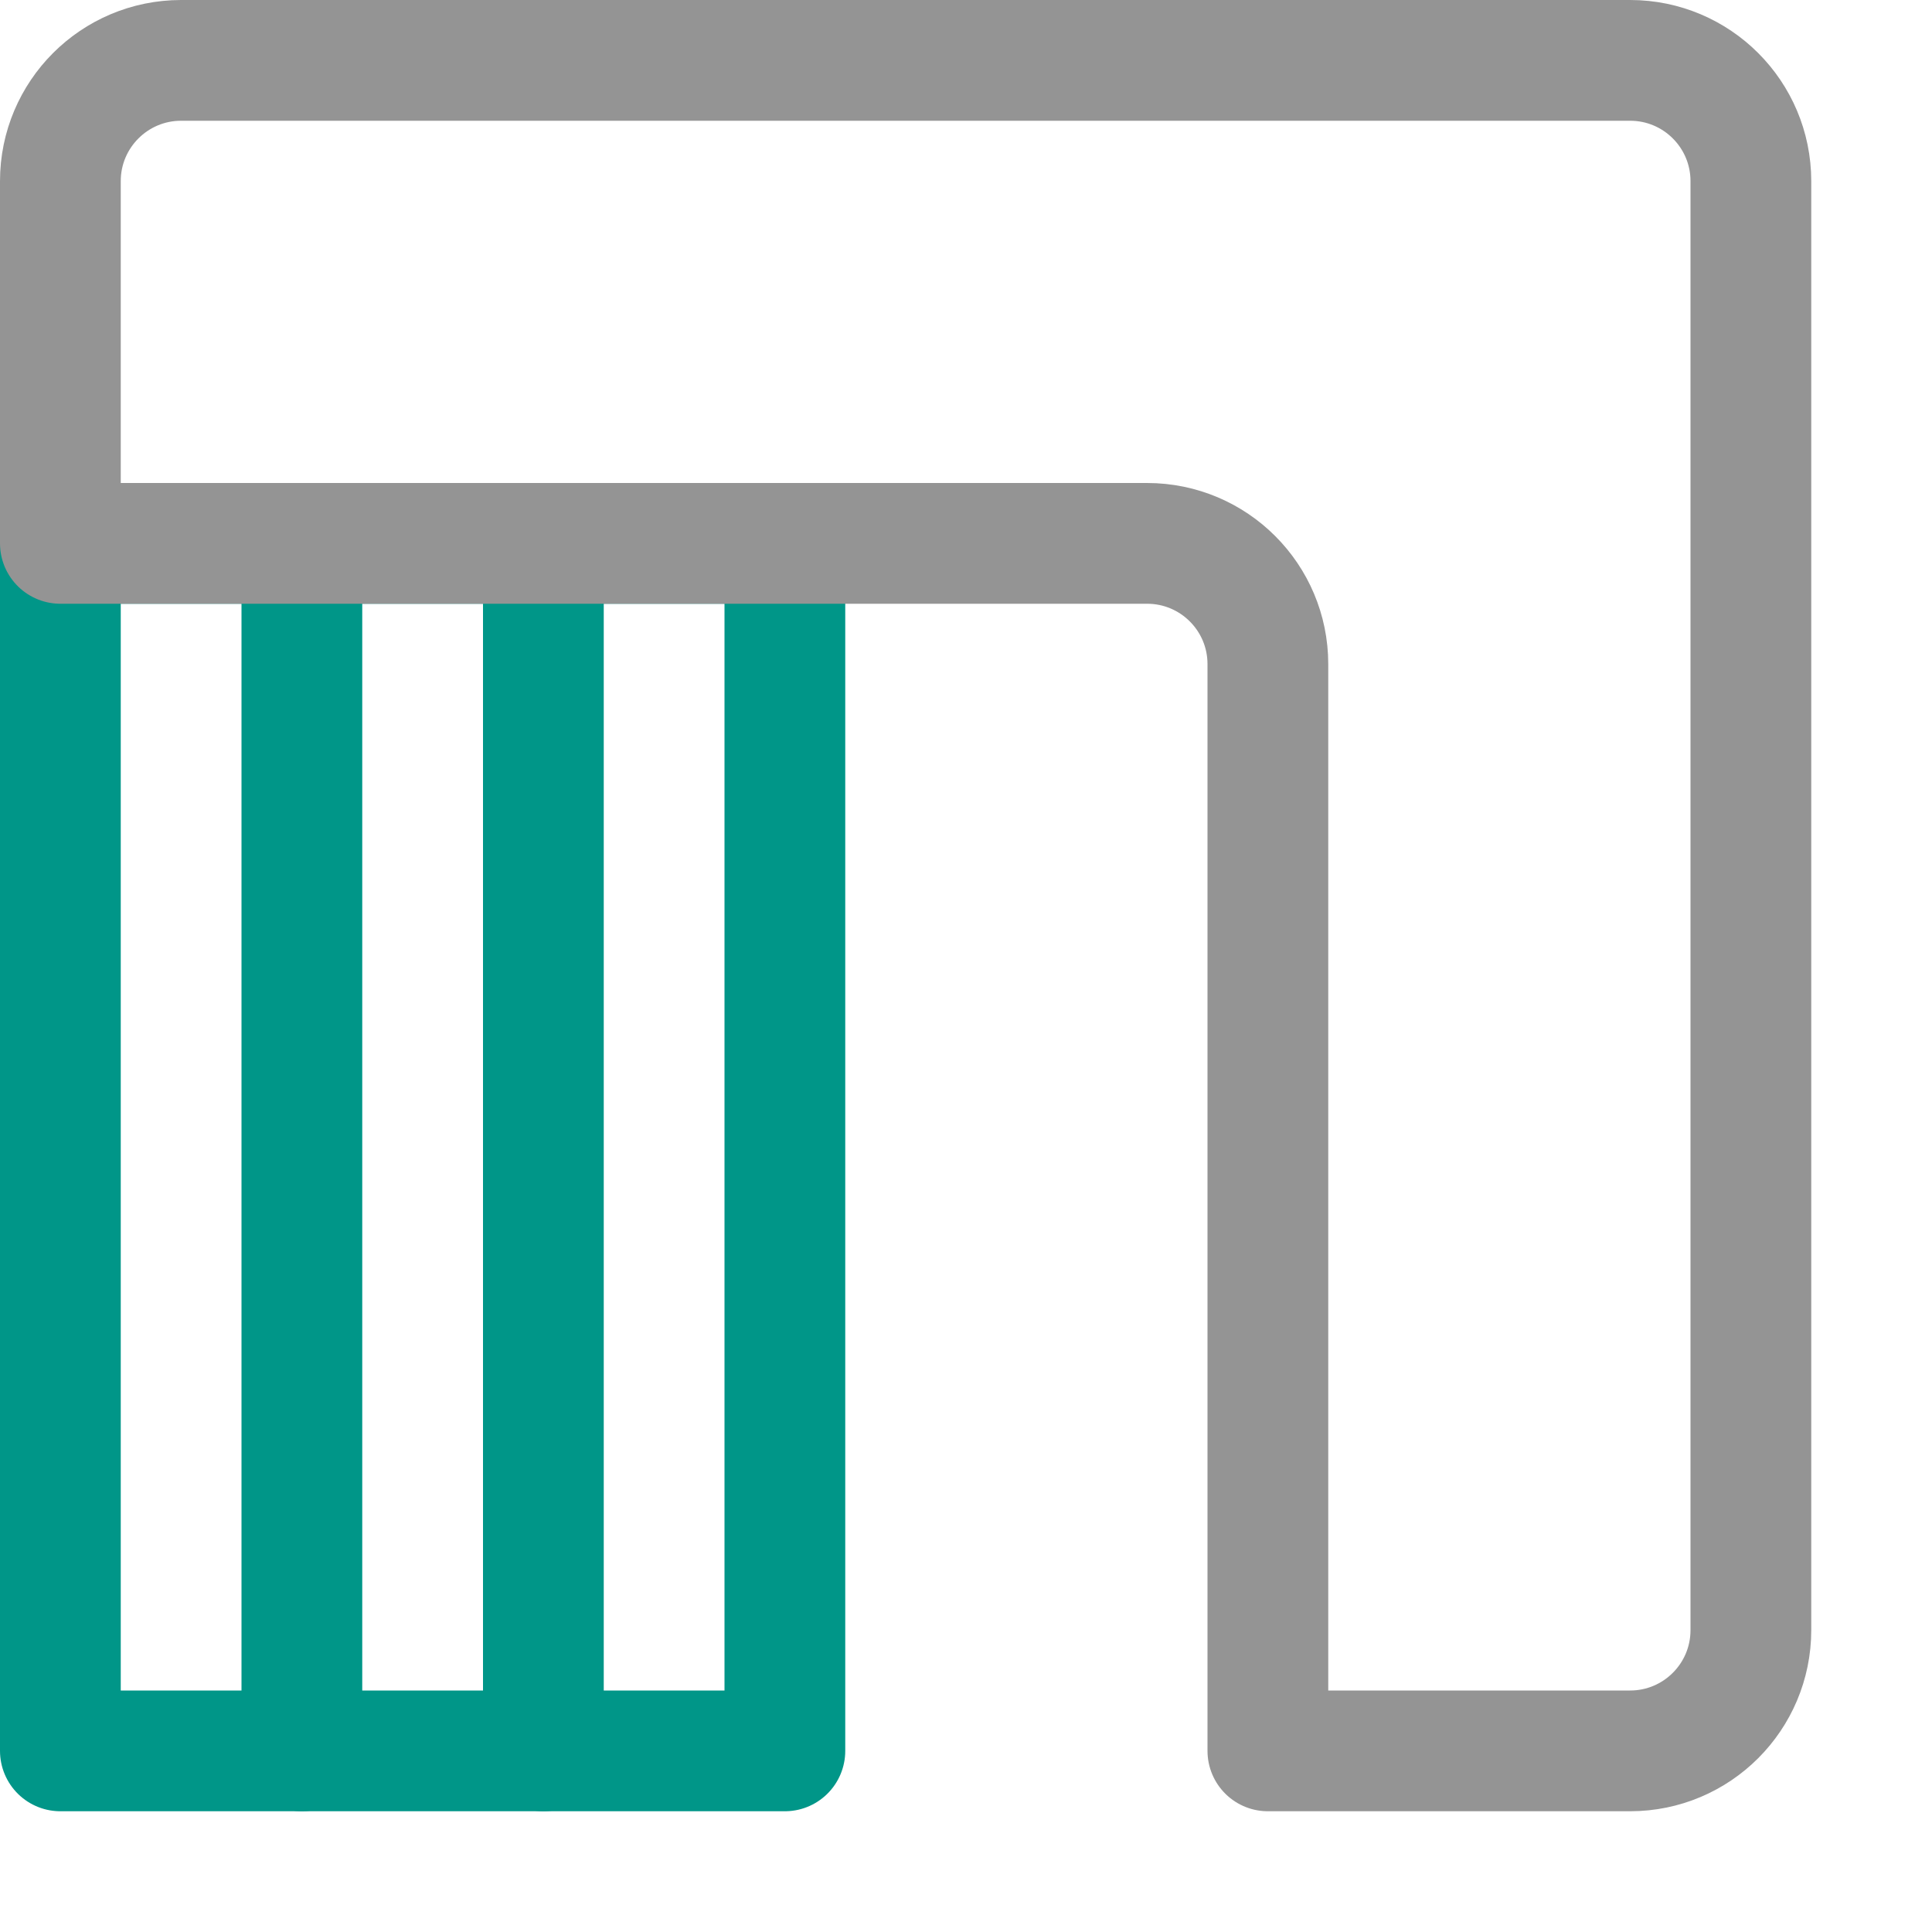
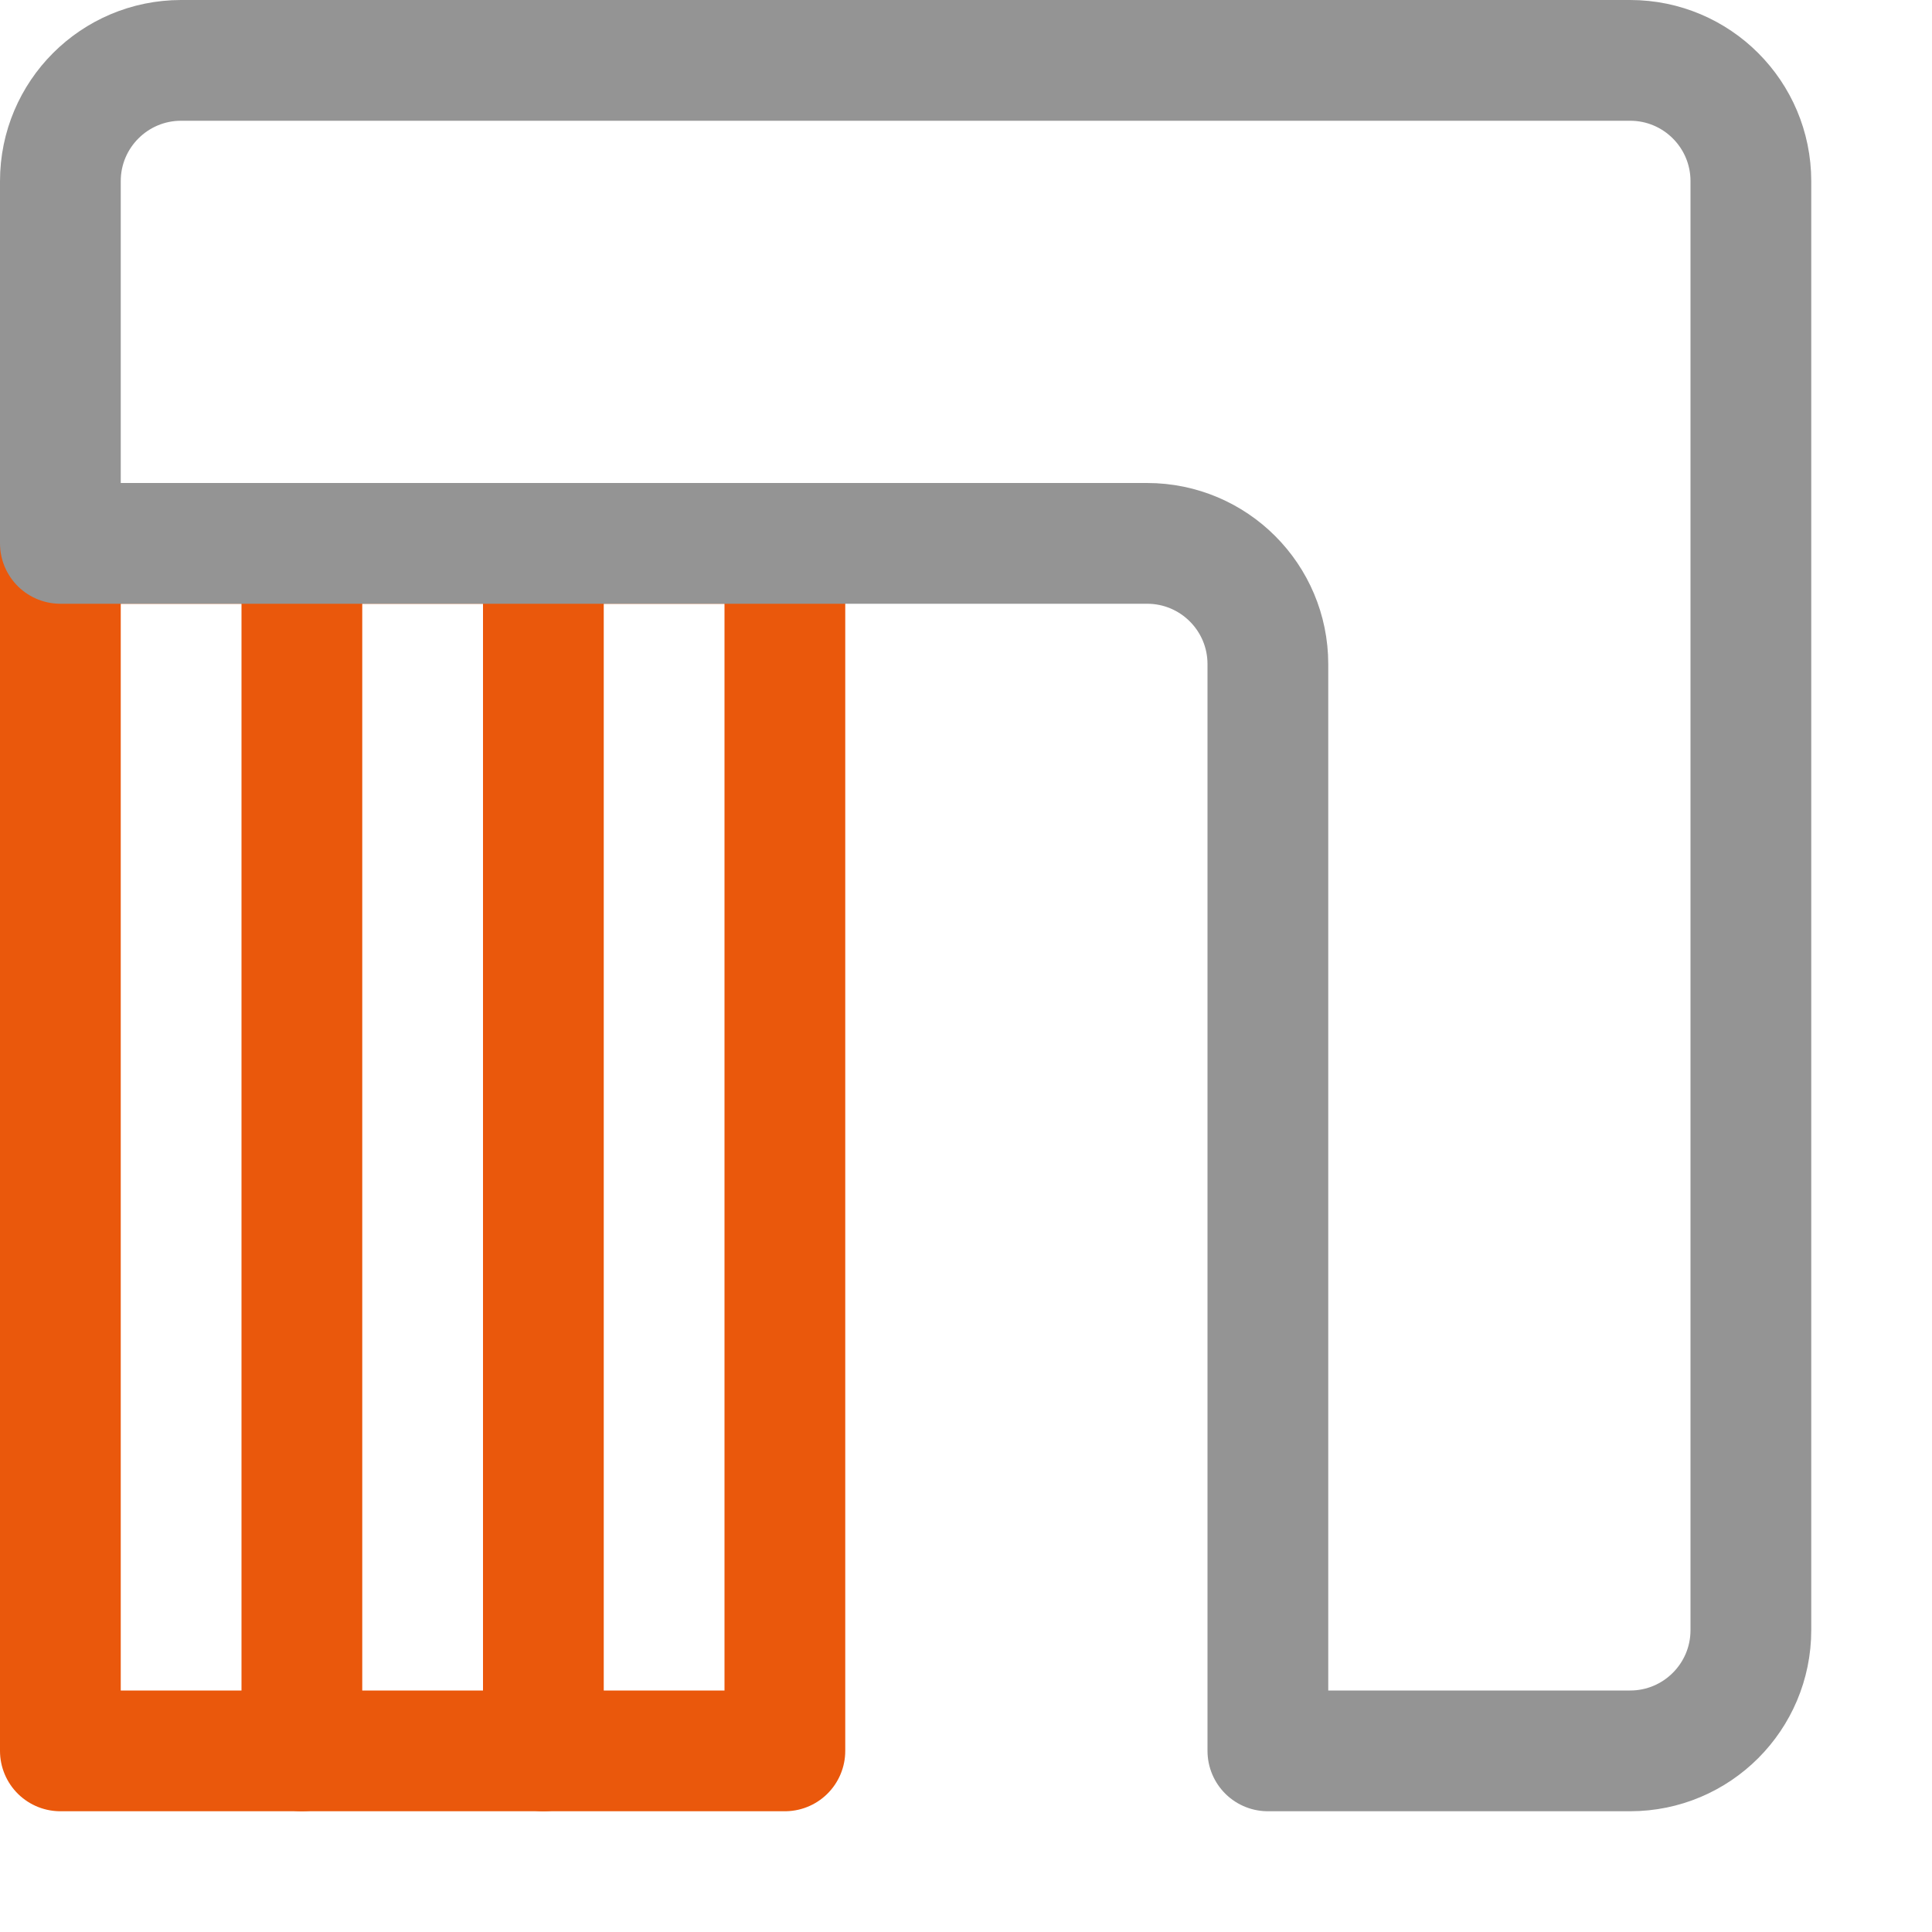
<svg xmlns="http://www.w3.org/2000/svg" width="16" height="16" viewBox="0 0 16 16">
-   <line x1="2.5" y1="4.5" x2="2.5" y2="14.5" style="fill:none;stroke:#009688;stroke-linecap:round;stroke-linejoin:round" />
-   <line x1="4.5" y1="4.5" x2="4.5" y2="14.5" style="fill:none;stroke:#009688;stroke-linecap:round;stroke-linejoin:round" />
-   <rect x="0.5" y="4.5" width="6" height="10" style="fill:none;stroke:#009688;stroke-linecap:round;stroke-linejoin:round" />
+   <line x1="2.5" y1="4.5" x2="2.5" y2="14.5" style="fill:none;stroke:#EA580C;stroke-linecap:round;stroke-linejoin:round" />
+   <line x1="4.5" y1="4.5" x2="4.5" y2="14.5" style="fill:none;stroke:#EA580C;stroke-linecap:round;stroke-linejoin:round" />
+   <rect x="0.5" y="4.5" width="6" height="10" style="fill:none;stroke:#EA580C;stroke-linecap:round;stroke-linejoin:round" />
  <path d="M13.5.5H1.5a1,1,0,0,0-1,1v3h9a1,1,0,0,1,1,1v9h3a1,1,0,0,0,1-1V1.5A1,1,0,0,0,13.5.5Z" style="fill:none;stroke:#949494;stroke-linecap:square;stroke-linejoin:round" />
</svg>
